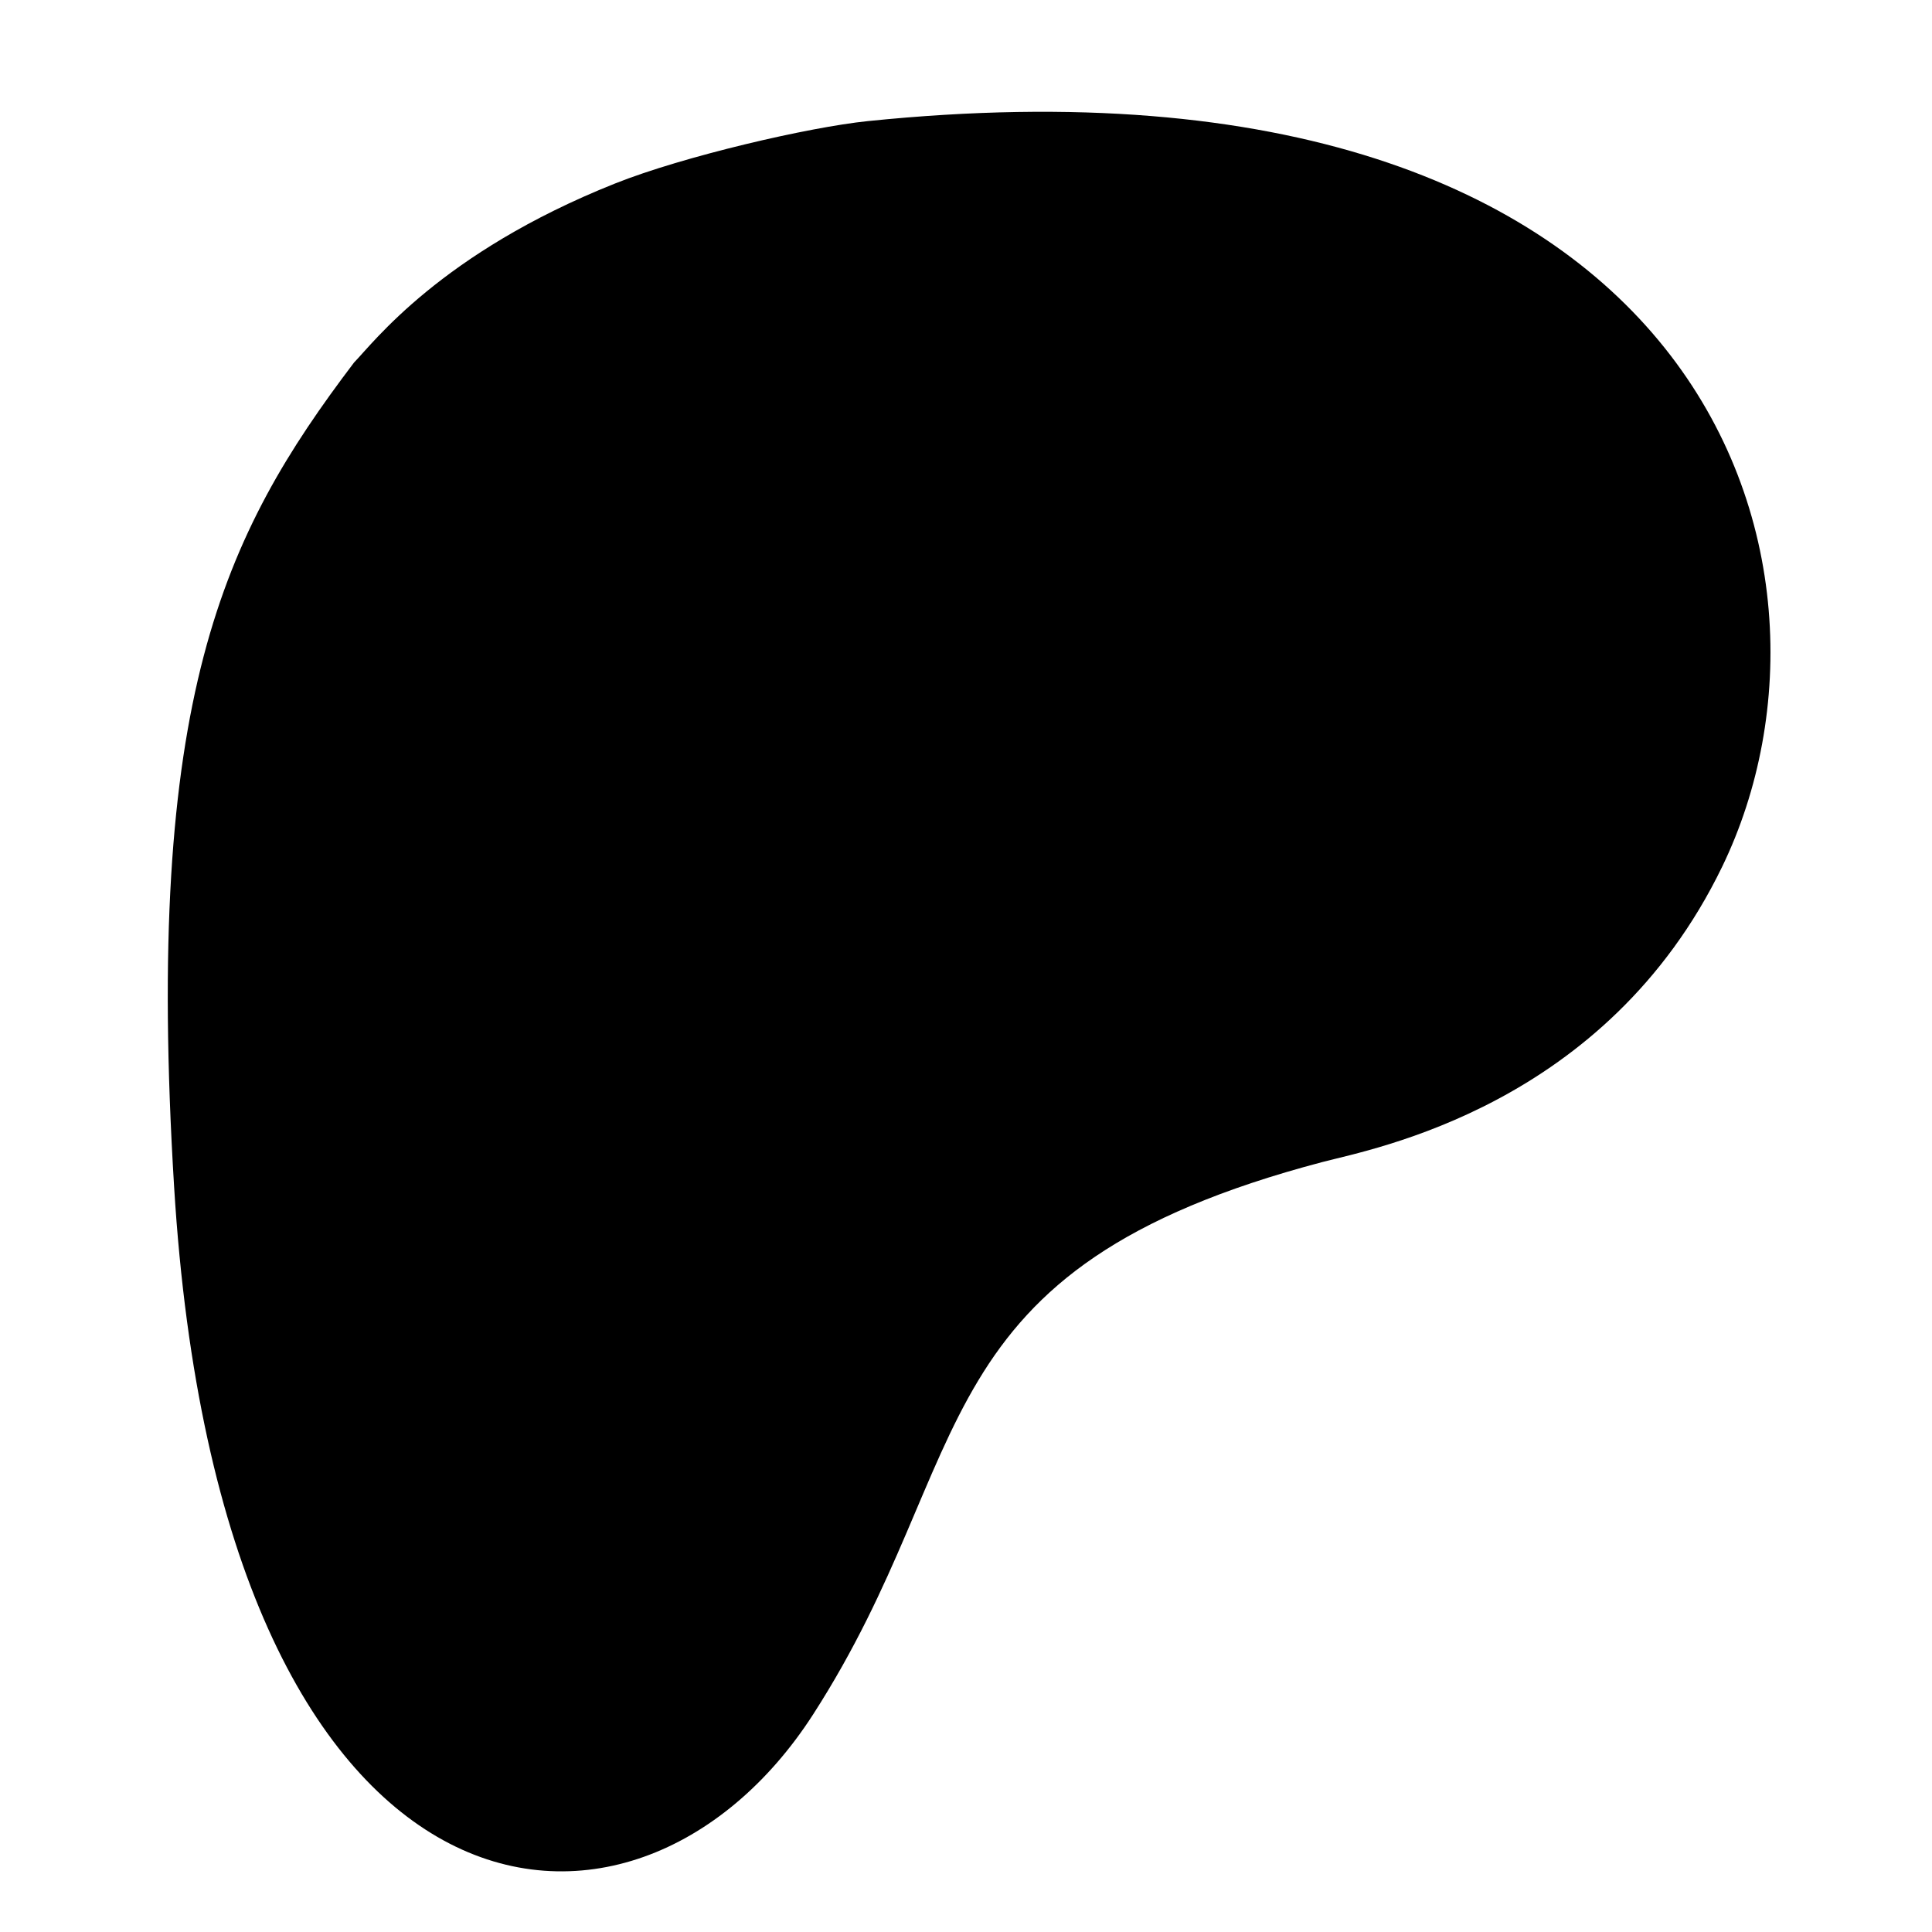
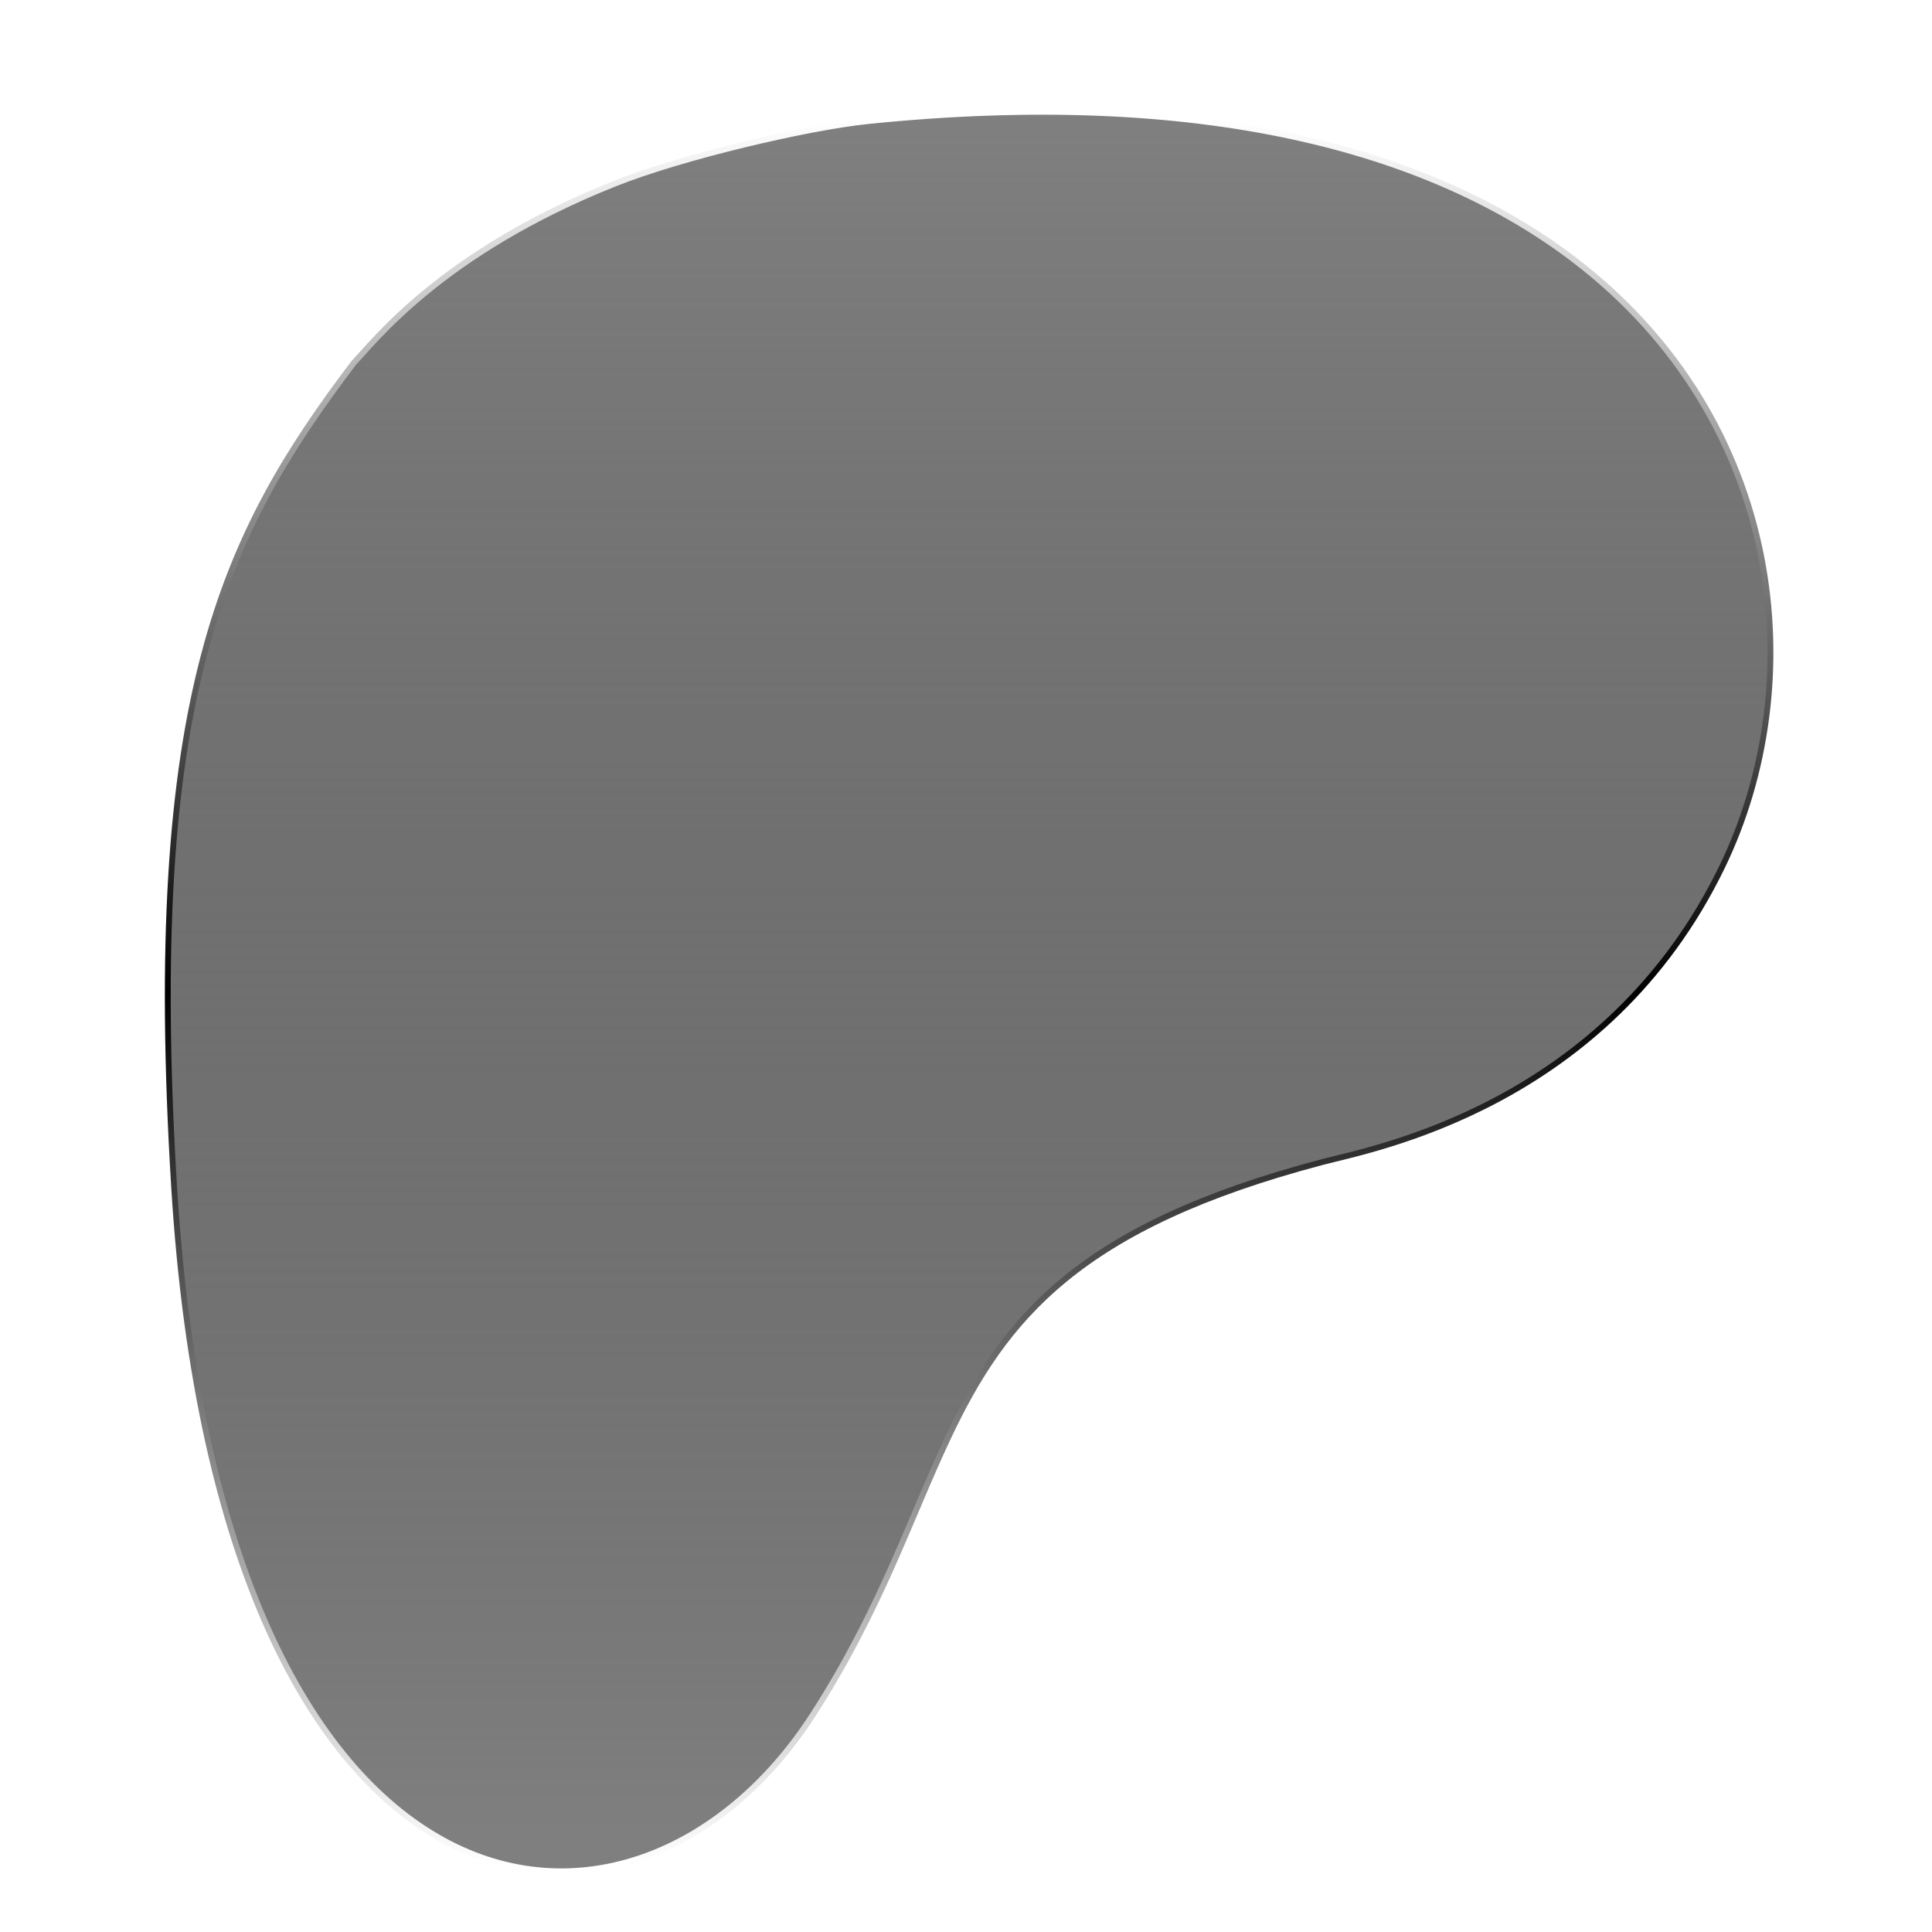
- <svg xmlns="http://www.w3.org/2000/svg" width="442" height="442" viewBox="0 0 442 442" version="1.1" xml:space="preserve" style="fill-rule:evenodd;clip-rule:evenodd;stroke-linejoin:round;stroke-miterlimit:2;">
-   <g transform="matrix(1,0,0,1,35,23)">
-     <path d="M45.997,59.937C50.437,55.406 65.782,34.899 105.672,18.996C121.353,12.744 150.095,6.084 163.523,4.708C355.293,-14.934 392.67,105.736 359.008,175.258C332.476,230.057 279.084,239.808 267.588,242.836C174.462,267.359 189.486,309.488 151.044,369.193C109.763,433.308 15.457,422.198 4.831,248.48C-2.005,136.712 15.961,99.557 45.997,59.937Z" style="fill-opacity:1;" />
+ <svg xmlns="http://www.w3.org/2000/svg" width="100%" height="100%" viewBox="0 0 442 442" version="1.1" xml:space="preserve" style="fill-rule:evenodd;clip-rule:evenodd;stroke-linejoin:round;stroke-miterlimit:2;">
+   <g id="Patreon">
+     <g id="Patreon1" transform="matrix(1,0,0,1,35,23)">
+       <path d="M45.997,59.937C50.437,55.406 65.782,34.899 105.672,18.996C121.353,12.744 150.095,6.084 163.523,4.708C355.293,-14.934 392.67,105.736 359.008,175.258C332.476,230.057 279.084,239.808 267.588,242.836C174.462,267.359 189.486,309.488 151.044,369.193C109.763,433.308 15.457,422.198 4.831,248.48C-2.005,136.712 15.961,99.557 45.997,59.937Z" style="fill:url(#_Linear1);" />
+     </g>
+     <g id="Patreon2" transform="matrix(1,0,0,1,35,23)">
+       <path d="M45.521,59.47C49.978,54.923 65.384,34.34 105.425,18.376C121.155,12.106 149.985,5.425 163.455,4.045C240.391,-3.835 292.542,10.84 325.276,35.703C374.52,73.107 379.924,133.589 359.608,175.549C332.946,230.616 279.31,240.438 267.758,243.48C212.178,258.116 195.306,279.031 182.457,306.27C173.835,324.548 167,345.643 151.604,369.554C130.755,401.936 96.491,415.253 66.121,398.608C35.939,382.066 9.499,335.72 4.166,248.521C-2.687,136.485 15.358,99.249 45.466,59.534C45.483,59.512 45.502,59.49 45.521,59.47ZM46.503,60.373C16.554,99.885 -1.322,136.971 5.497,248.439C10.789,334.958 36.815,381.026 66.762,397.439C96.522,413.75 130.052,400.565 150.483,368.832C165.841,344.98 172.651,323.934 181.251,305.701C194.236,278.173 211.248,256.982 267.419,242.191C278.858,239.178 332.006,229.498 358.408,174.968C378.486,133.5 373.136,73.73 324.47,36.765C291.93,12.049 240.071,-2.462 163.591,5.371C150.204,6.743 121.551,13.383 105.919,19.615C66.271,35.422 50.965,55.799 46.503,60.373Z" style="fill:url(#_Linear2);" />
+     </g>
  </g>
+   <defs>
+     <linearGradient id="_Linear1" x1="0" y1="0" x2="1" y2="0" gradientUnits="userSpaceOnUse" gradientTransform="matrix(0,-403,442.4455,0,204,402)">
+       <stop offset="0" style="stop-color:black;stop-opacity:0.5" />
+       <stop offset="1" style="stop-color:rgb(128,128,128);stop-opacity:1" />
+     </linearGradient>
+     <linearGradient id="_Linear2" x1="0" y1="0" x2="1" y2="0" gradientUnits="userSpaceOnUse" gradientTransform="matrix(0,404,-443.404,0,187,2)">
+       <stop offset="0" style="stop-color:white;stop-opacity:1" />
+       <stop offset="0.5" style="stop-color:black;stop-opacity:1" />
+       <stop offset="1" style="stop-color:white;stop-opacity:1" />
+     </linearGradient>
+   </defs>
</svg>
